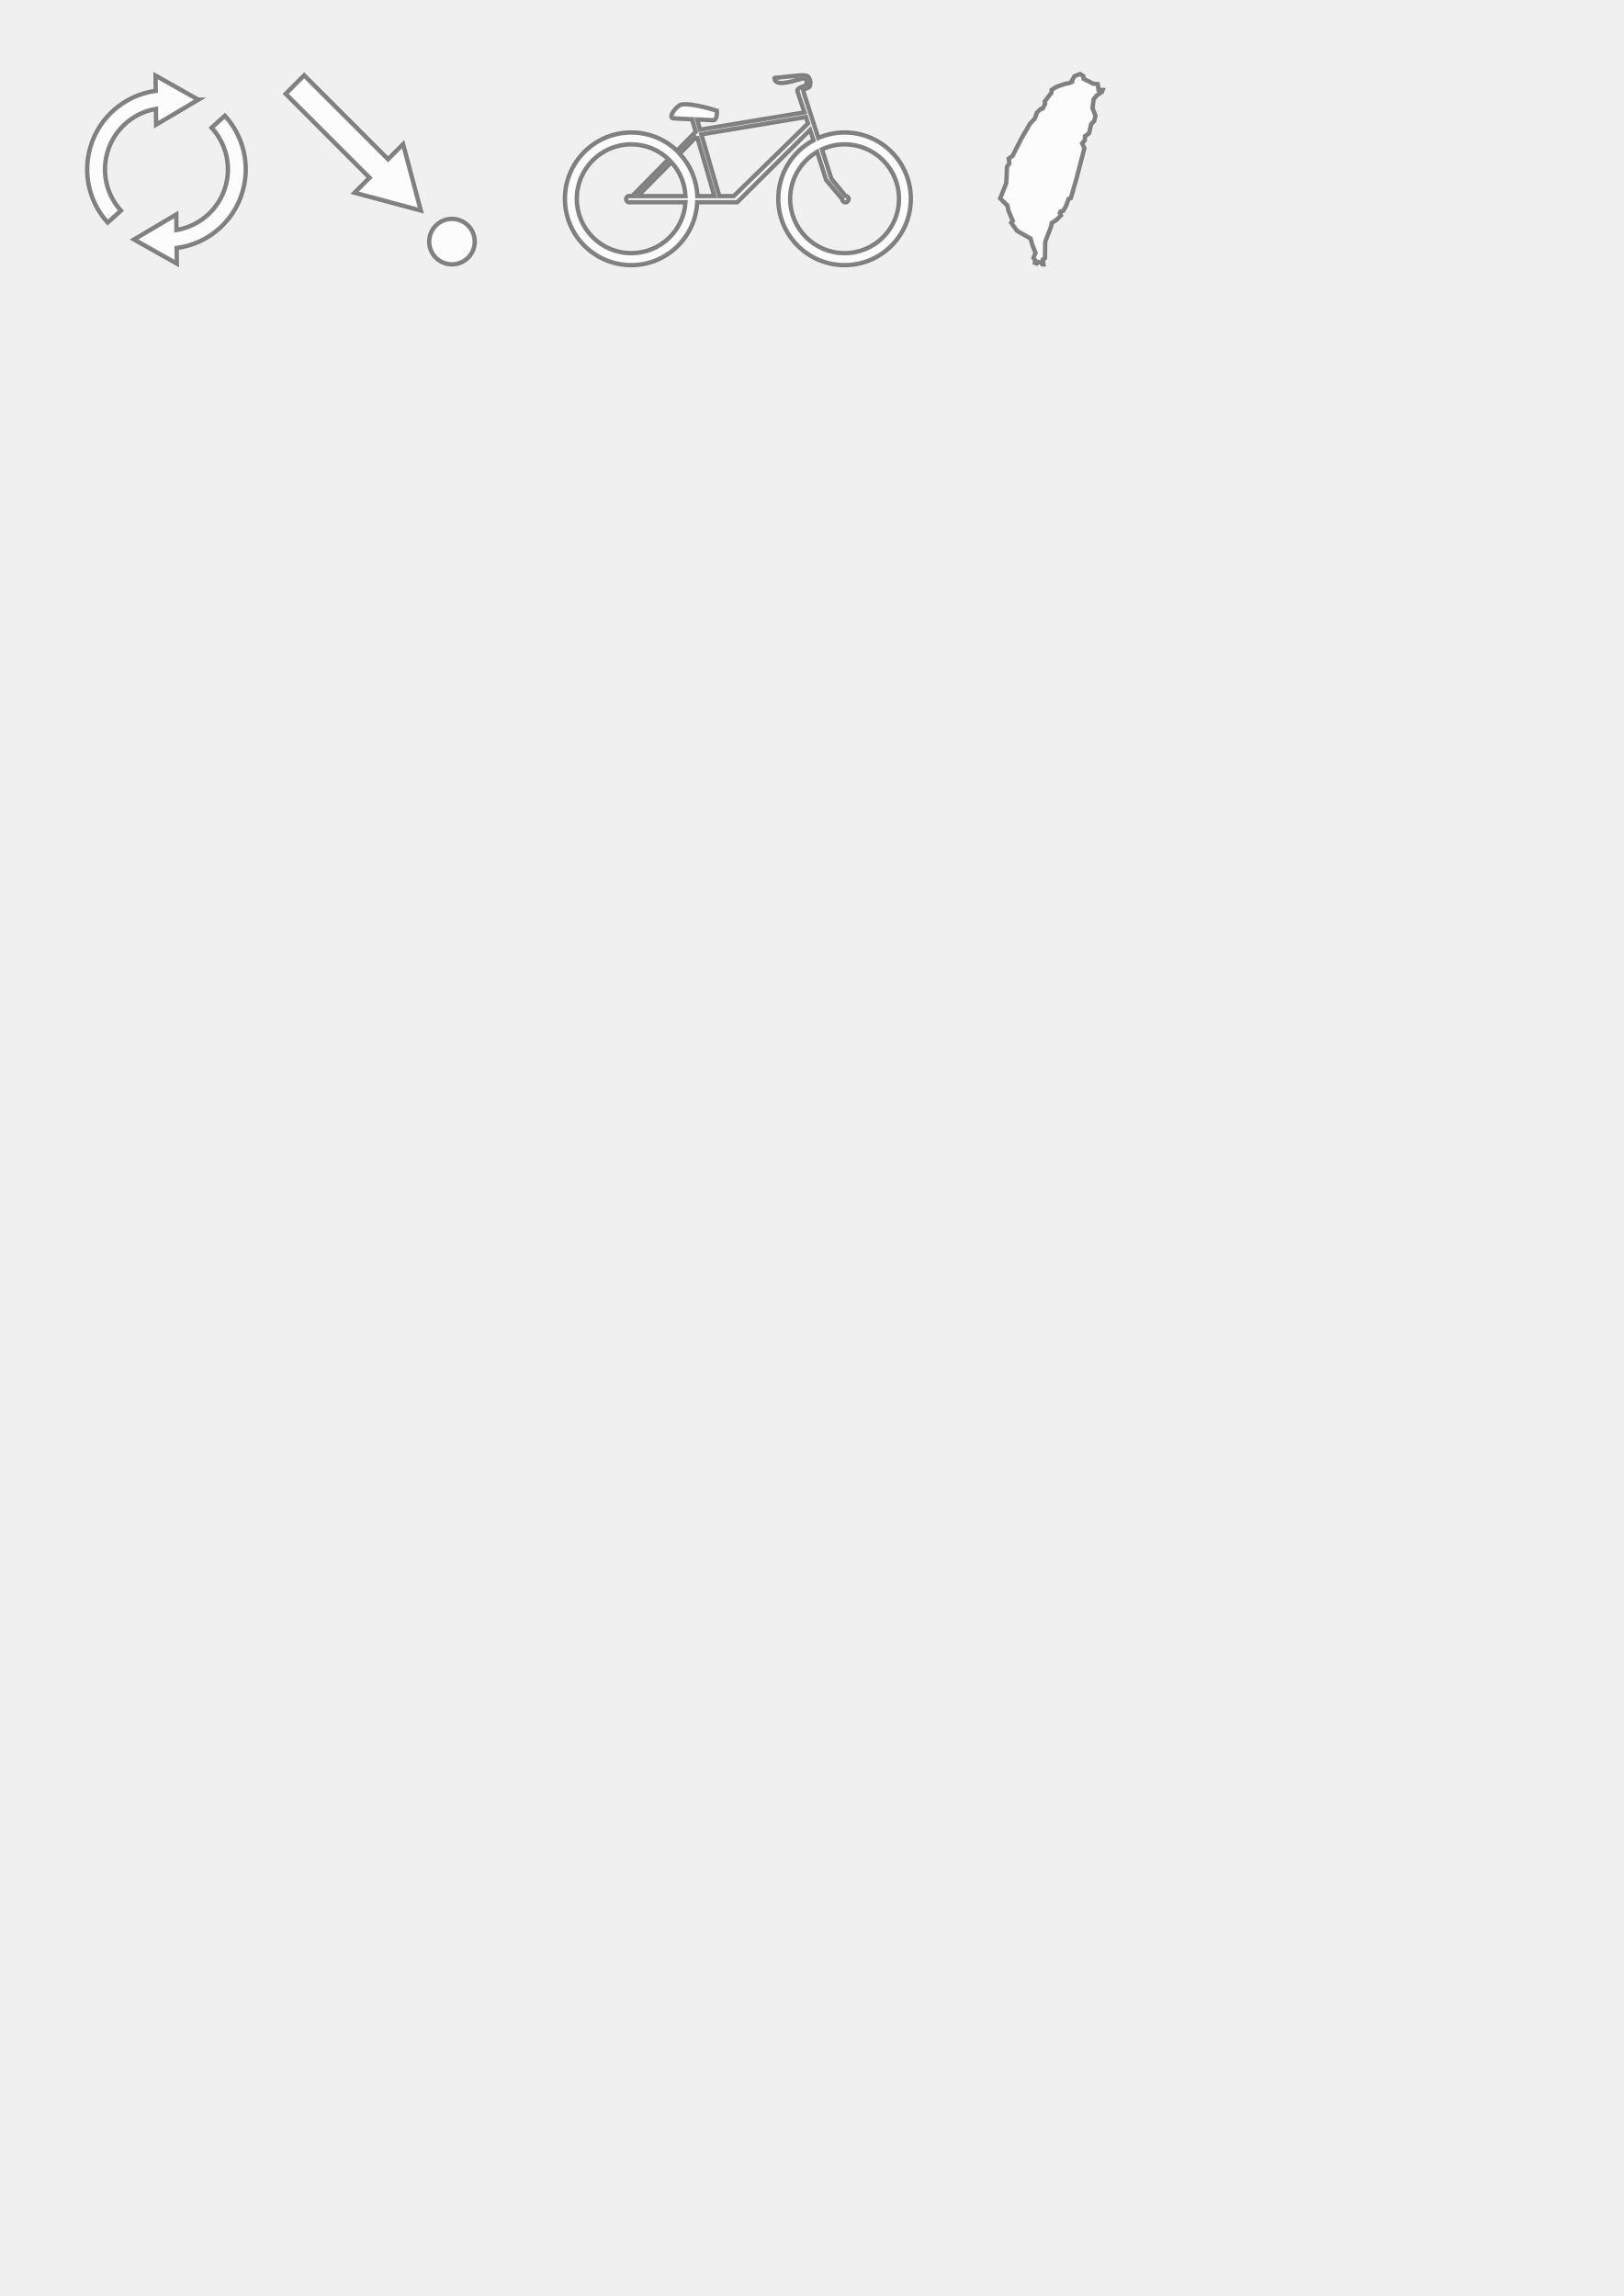
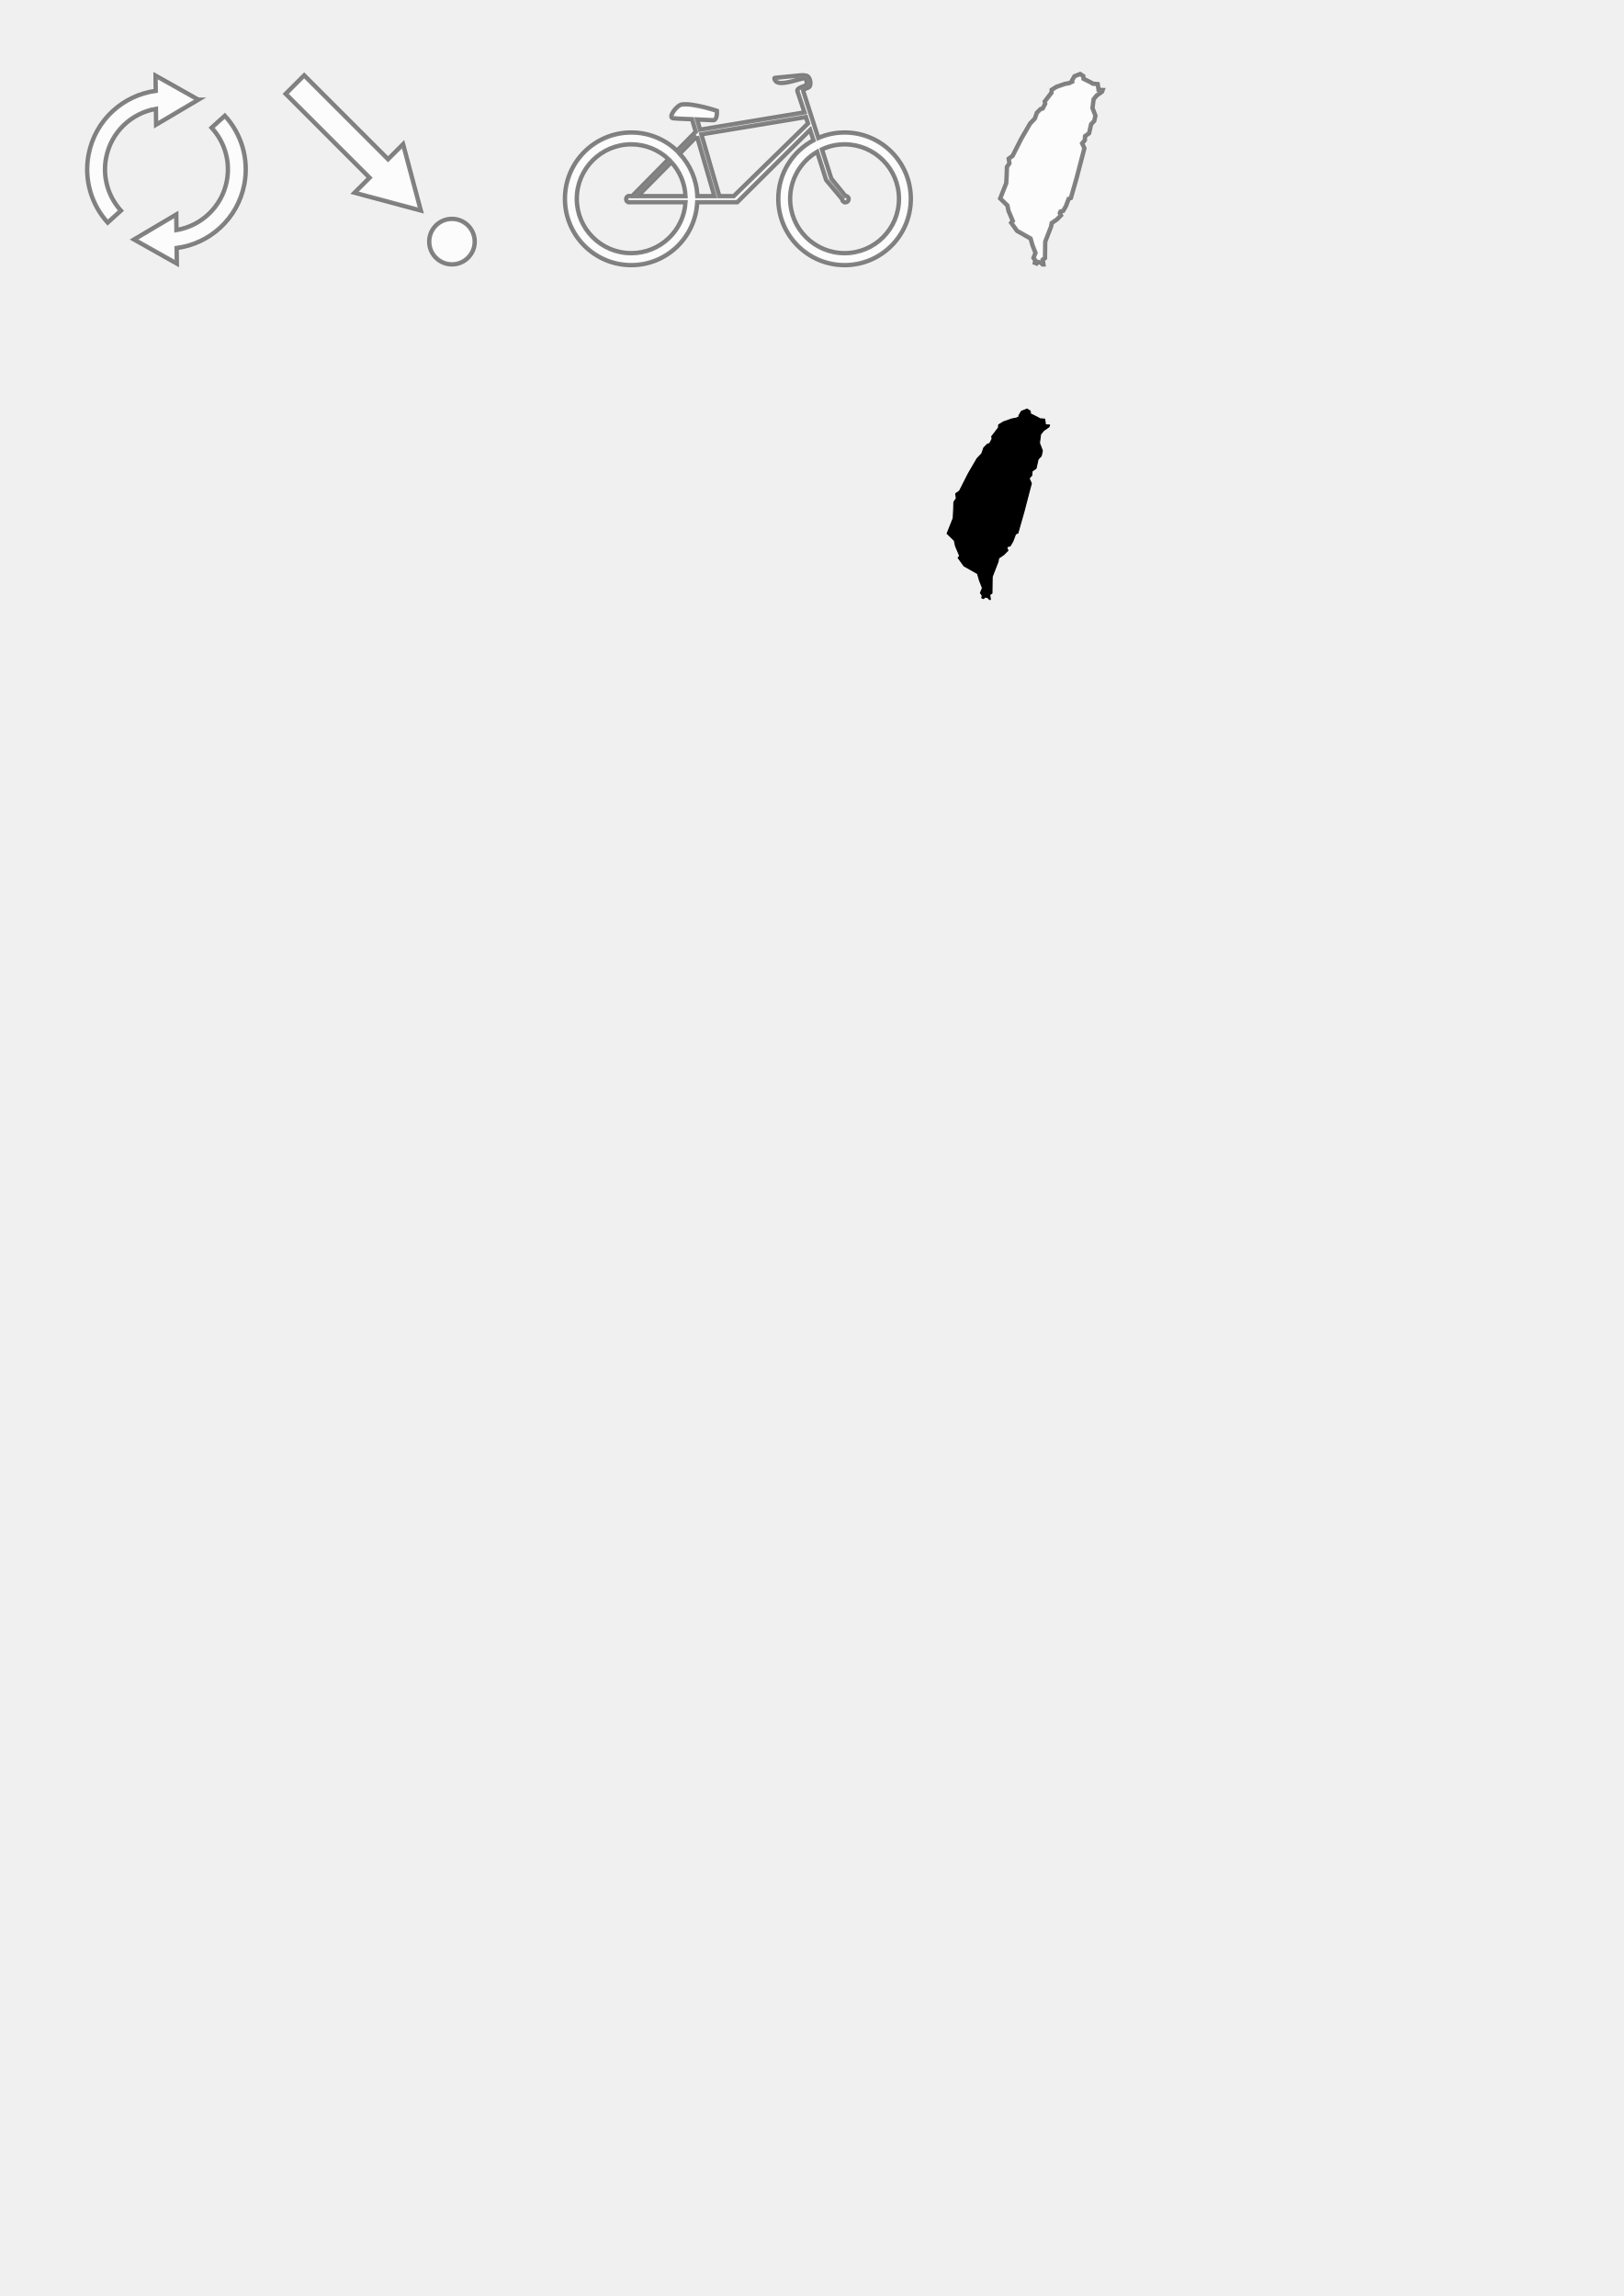
<svg xmlns="http://www.w3.org/2000/svg" xmlns:ns1="http://www.openswatchbook.org/uri/2009/osb" width="744.094" height="1052.362" id="svg3768" version="1.1" enable-background="new">
  <defs id="defs3770">
    <linearGradient id="linearGradient3759" ns1:paint="solid">
      <stop style="stop-color:#000000;stop-opacity:1;" offset="0" id="stop3761" />
    </linearGradient>
  </defs>
  <g id="layer1" style="display:inline">
    <path id="path4381" d="m 111.935,84.569 c 2.286,-11.757 -1.378,-23.296 -8.893,-31.497 l -6.05,5.47 c 5.86,6.363 8.724,15.33 6.946,24.473 -2.307,11.864 -11.762,20.573 -23.084,22.433 l -0.081,-7.127 -19.339,11.45 19.585,11.019 -0.075,-7.119 c 15.136,-1.954 27.934,-13.378 30.991,-29.102 z m -21.058,-38.877 -19.583,-11.026 0.082,6.977 c -14.992,2.041 -27.699,13.385 -30.747,29.063 -2.268,11.663 1.323,23.11 8.717,31.298 l 6.042,-5.464 c -5.736,-6.352 -8.521,-15.232 -6.762,-24.279 2.295,-11.805 11.654,-20.438 22.837,-22.381 l 0.085,7.256 19.33,-11.444 z" style="fill-rule:evenodd;stroke:#333333;stroke-width:2;stroke-linecap:butt;stroke-linejoin:miter;stroke-miterlimit:4;stroke-opacity:0.6;stroke-dasharray:none;fill-opacity:0.8;fill:#ffffff" />
    <g id="g3773">
      <path transform="matrix(0.7501895,0.7501895,-0.7501895,0.7501895,96.69819,-130.6208)" style="fill:#ffffff;fill-rule:evenodd;stroke:#333333;stroke-width:1.885;stroke-linecap:butt;stroke-linejoin:miter;stroke-miterlimit:4;stroke-opacity:0.6;stroke-dasharray:none;fill-opacity:0.8" id="path4413" d="m 244.286,87.273 a 9.821,9.821 0 1 1 -19.643,0 9.821,9.821 0 1 1 19.643,0 z" />
      <path id="path4422" d="m 184.717,66.106 -6.885,6.885 -38.438,-38.438 -8.463,8.463 38.438,38.438 -6.885,6.885 30.353,8.148 z" style="fill:#ffffff;fill-opacity:0.8;stroke:#333333;stroke-width:2;stroke-miterlimit:4;stroke-dasharray:none;stroke-opacity:0.6" />
    </g>
    <path style="fill:#ffffff;fill-rule:evenodd;stroke:#333333;stroke-width:2;stroke-linecap:butt;stroke-linejoin:miter;stroke-miterlimit:4;stroke-opacity:0.6;stroke-dasharray:none;fill-opacity:0.8" d="m 367.062,34.528 -11.956,1.173 c -0.57,0.055 0.089,1.223 0.503,1.62 2.355,2.263 11.887,-1.68 13.018,-1.453 1.131,0.228 1.228,2.338 1.006,2.961 -0.223,0.623 -4.733,1.334 -4.19,2.961 l 3.24,9.721 -47.881,7.934 -1.341,-4.693 7.375,0.335 c 1.998,0.091 1.676,-4.302 1.676,-4.302 0,0 -10.749,-3.573 -15.979,-2.905 -2.485,0.317 -6.57,6.05 -4.079,6.313 2.198,0.233 8.716,0.447 8.716,0.447 l 1.676,5.755 -8.604,8.716 c -5.442,-5.206 -12.82,-8.381 -20.951,-8.381 -16.778,0 -30.393,13.615 -30.393,30.393 0,16.778 13.615,30.393 30.393,30.393 16.253,0 29.414,-12.777 30.226,-28.829 l 18.325,0 33.41,-33.187 1.564,4.805 c -9.593,5.112 -16.146,15.195 -16.146,26.818 0,16.778 13.615,30.393 30.393,30.393 16.778,0 30.337,-13.615 30.337,-30.393 0,-16.778 -13.559,-30.393 -30.337,-30.393 -4.3,0 -8.359,0.901 -12.068,2.514 l -6.872,-21.398 c -0.43,-1.34 2.582,-1.198 3.017,-2.402 0.503,-1.392 0.168,-3.326 -0.894,-4.358 -0.774,-0.752 -3.185,-0.559 -3.185,-0.559 z m 2.291,19.108 0.95,2.961 -34.025,33.299 -6.649,0 -8.213,-28.326 47.937,-7.934 z m -49.948,8.772 7.989,27.488 -7.822,0 C 319.275,82.388 316.247,75.6 311.472,70.452 l 7.934,-8.045 z m -30.114,3.743 c 6.622,0 12.637,2.602 17.096,6.816 l -16.705,16.929 -0.726,0 c -0.175,-0.074 -0.356,-0.112 -0.559,-0.112 -0.809,0 -1.453,0.7 -1.453,1.508 0,0.809 0.644,1.453 1.453,1.453 0.082,0 0.145,-0.043 0.223,-0.056 0.019,-0.004 0.038,0.004 0.056,0 l 25.477,0 c -0.803,13.051 -11.606,23.354 -24.862,23.354 -13.781,0 -24.974,-11.137 -24.974,-24.918 0,-13.781 11.193,-24.974 24.974,-24.974 z m 97.773,0 c 13.781,0 24.918,11.193 24.918,24.974 0,13.781 -11.137,24.918 -24.918,24.918 -13.781,0 -24.974,-11.137 -24.974,-24.918 0,-9.196 4.991,-17.232 12.403,-21.566 l 3.743,11.789 0,0.056 0.391,1.117 7.319,8.716 c 0,0.818 0.634,1.508 1.453,1.508 0.818,0 1.508,-0.69 1.508,-1.508 0,-0.818 -0.69,-1.453 -1.508,-1.453 l -6.425,-7.878 -4.302,-13.465 c 3.168,-1.456 6.68,-2.291 10.392,-2.291 z m -79.391,8.157 c 3.794,4.161 6.191,9.583 6.481,15.588 l -21.901,0 15.42,-15.588 z" id="path4464" />
    <path style="fill:#ffffff;fill-opacity:0.8;stroke:#333333;stroke-width:2;stroke-linecap:butt;stroke-linejoin:miter;stroke-opacity:0.6;display:inline;stroke-miterlimit:4;stroke-dasharray:none" d="m 494.974,33.933 1.444,0.928 0.103,1.238 3.3,1.65 1.031,0.619 2.183,0.176 0.395,2.608 1.856,0.103 -0.309,0.825 -2.372,1.65 -1.444,1.753 -0.516,4.022 1.341,3.506 -0.516,2.372 -1.444,1.547 -0.928,4.125 -1.856,1.341 -0.103,1.856 -1.238,1.444 1.031,2.269 -3.506,13.407 -2.681,9.385 -1.031,0.413 -1.238,3.3 -1.238,2.166 -1.238,0.309 -0.309,0.722 0.516,1.031 -1.959,1.959 -2.269,1.547 -0.309,1.65 -2.681,6.91 -0.103,7.529 -1.031,0.722 0.309,2.166 -0.413,0 -0.722,-0.825 -1.341,-0.309 -0.619,0.722 -0.825,-0.309 0.206,-1.134 -0.825,-1.134 0.928,-2.269 -1.341,-3.403 -0.928,-3.197 -6.188,-3.506 -2.681,-3.713 0.722,-0.825 -1.959,-4.641 -0.516,-2.475 -3.3,-3.197 2.785,-7.013 0.206,-4.125 0.103,-3.3 1.134,-1.65 -0.309,-2.166 1.753,-1.238 4.022,-7.941 4.022,-6.91 2.166,-2.269 0.928,-2.681 1.65,-1.65 1.031,-0.309 1.134,-2.166 -0.206,-1.031 3.094,-4.022 0.103,-1.341 2.166,-1.341 3.816,-1.341 2.166,-0.413 1.238,-0.619 -0.103,-0.516 1.134,-1.959 z" id="path4651" />
    <text xml:space="preserve" style="font-size:40px;font-style:normal;font-weight:normal;line-height:125%;letter-spacing:0px;word-spacing:0px;fill:#000000;fill-opacity:1;stroke:none;font-family:Sans" x="37.013" y="-62.988" id="text3765">
      <tspan id="tspan3767" x="37.013" y="-62.988">96, 72, 48, 36</tspan>
    </text>
+     <path id="path3108" d="m 470.667,187.508 1.444,0.928 0.103,1.238 3.3,1.65 1.031,0.619 2.183,0.176 0.395,2.608 1.856,0.103 -0.309,0.825 -2.372,1.65 -1.444,1.753 -0.516,4.022 1.341,3.506 -0.516,2.372 -1.444,1.547 -0.928,4.125 -1.856,1.341 -0.103,1.856 -1.238,1.444 1.031,2.269 -3.506,13.407 -2.681,9.385 -1.031,0.413 -1.238,3.3 -1.238,2.166 -1.238,0.309 -0.309,0.722 0.516,1.031 -1.959,1.959 -2.269,1.547 -0.309,1.65 -2.681,6.91 -0.103,7.529 -1.031,0.722 0.309,2.166 -0.413,0 -0.722,-0.825 -1.341,-0.309 -0.619,0.722 -0.825,-0.309 0.206,-1.134 -0.825,-1.134 0.928,-2.269 -1.341,-3.403 -0.928,-3.197 -6.188,-3.506 -2.681,-3.713 0.722,-0.825 -1.959,-4.641 -0.516,-2.475 -3.3,-3.197 2.785,-7.013 0.206,-4.125 0.103,-3.3 1.134,-1.65 -0.309,-2.166 1.753,-1.238 4.022,-7.941 4.022,-6.91 2.166,-2.269 0.928,-2.681 1.65,-1.65 1.031,-0.309 1.134,-2.166 -0.206,-1.031 3.094,-4.022 0.103,-1.341 2.166,-1.341 3.816,-1.341 2.166,-0.413 1.238,-0.619 -0.103,-0.516 1.134,-1.959 z" style="fill:#000000;fill-opacity:1;stroke:#000000;stroke-width:0.5;stroke-linecap:butt;stroke-linejoin:round;stroke-miterlimit:4;stroke-opacity:1;stroke-dasharray:none;display:inline" />
  </g>
</svg>
